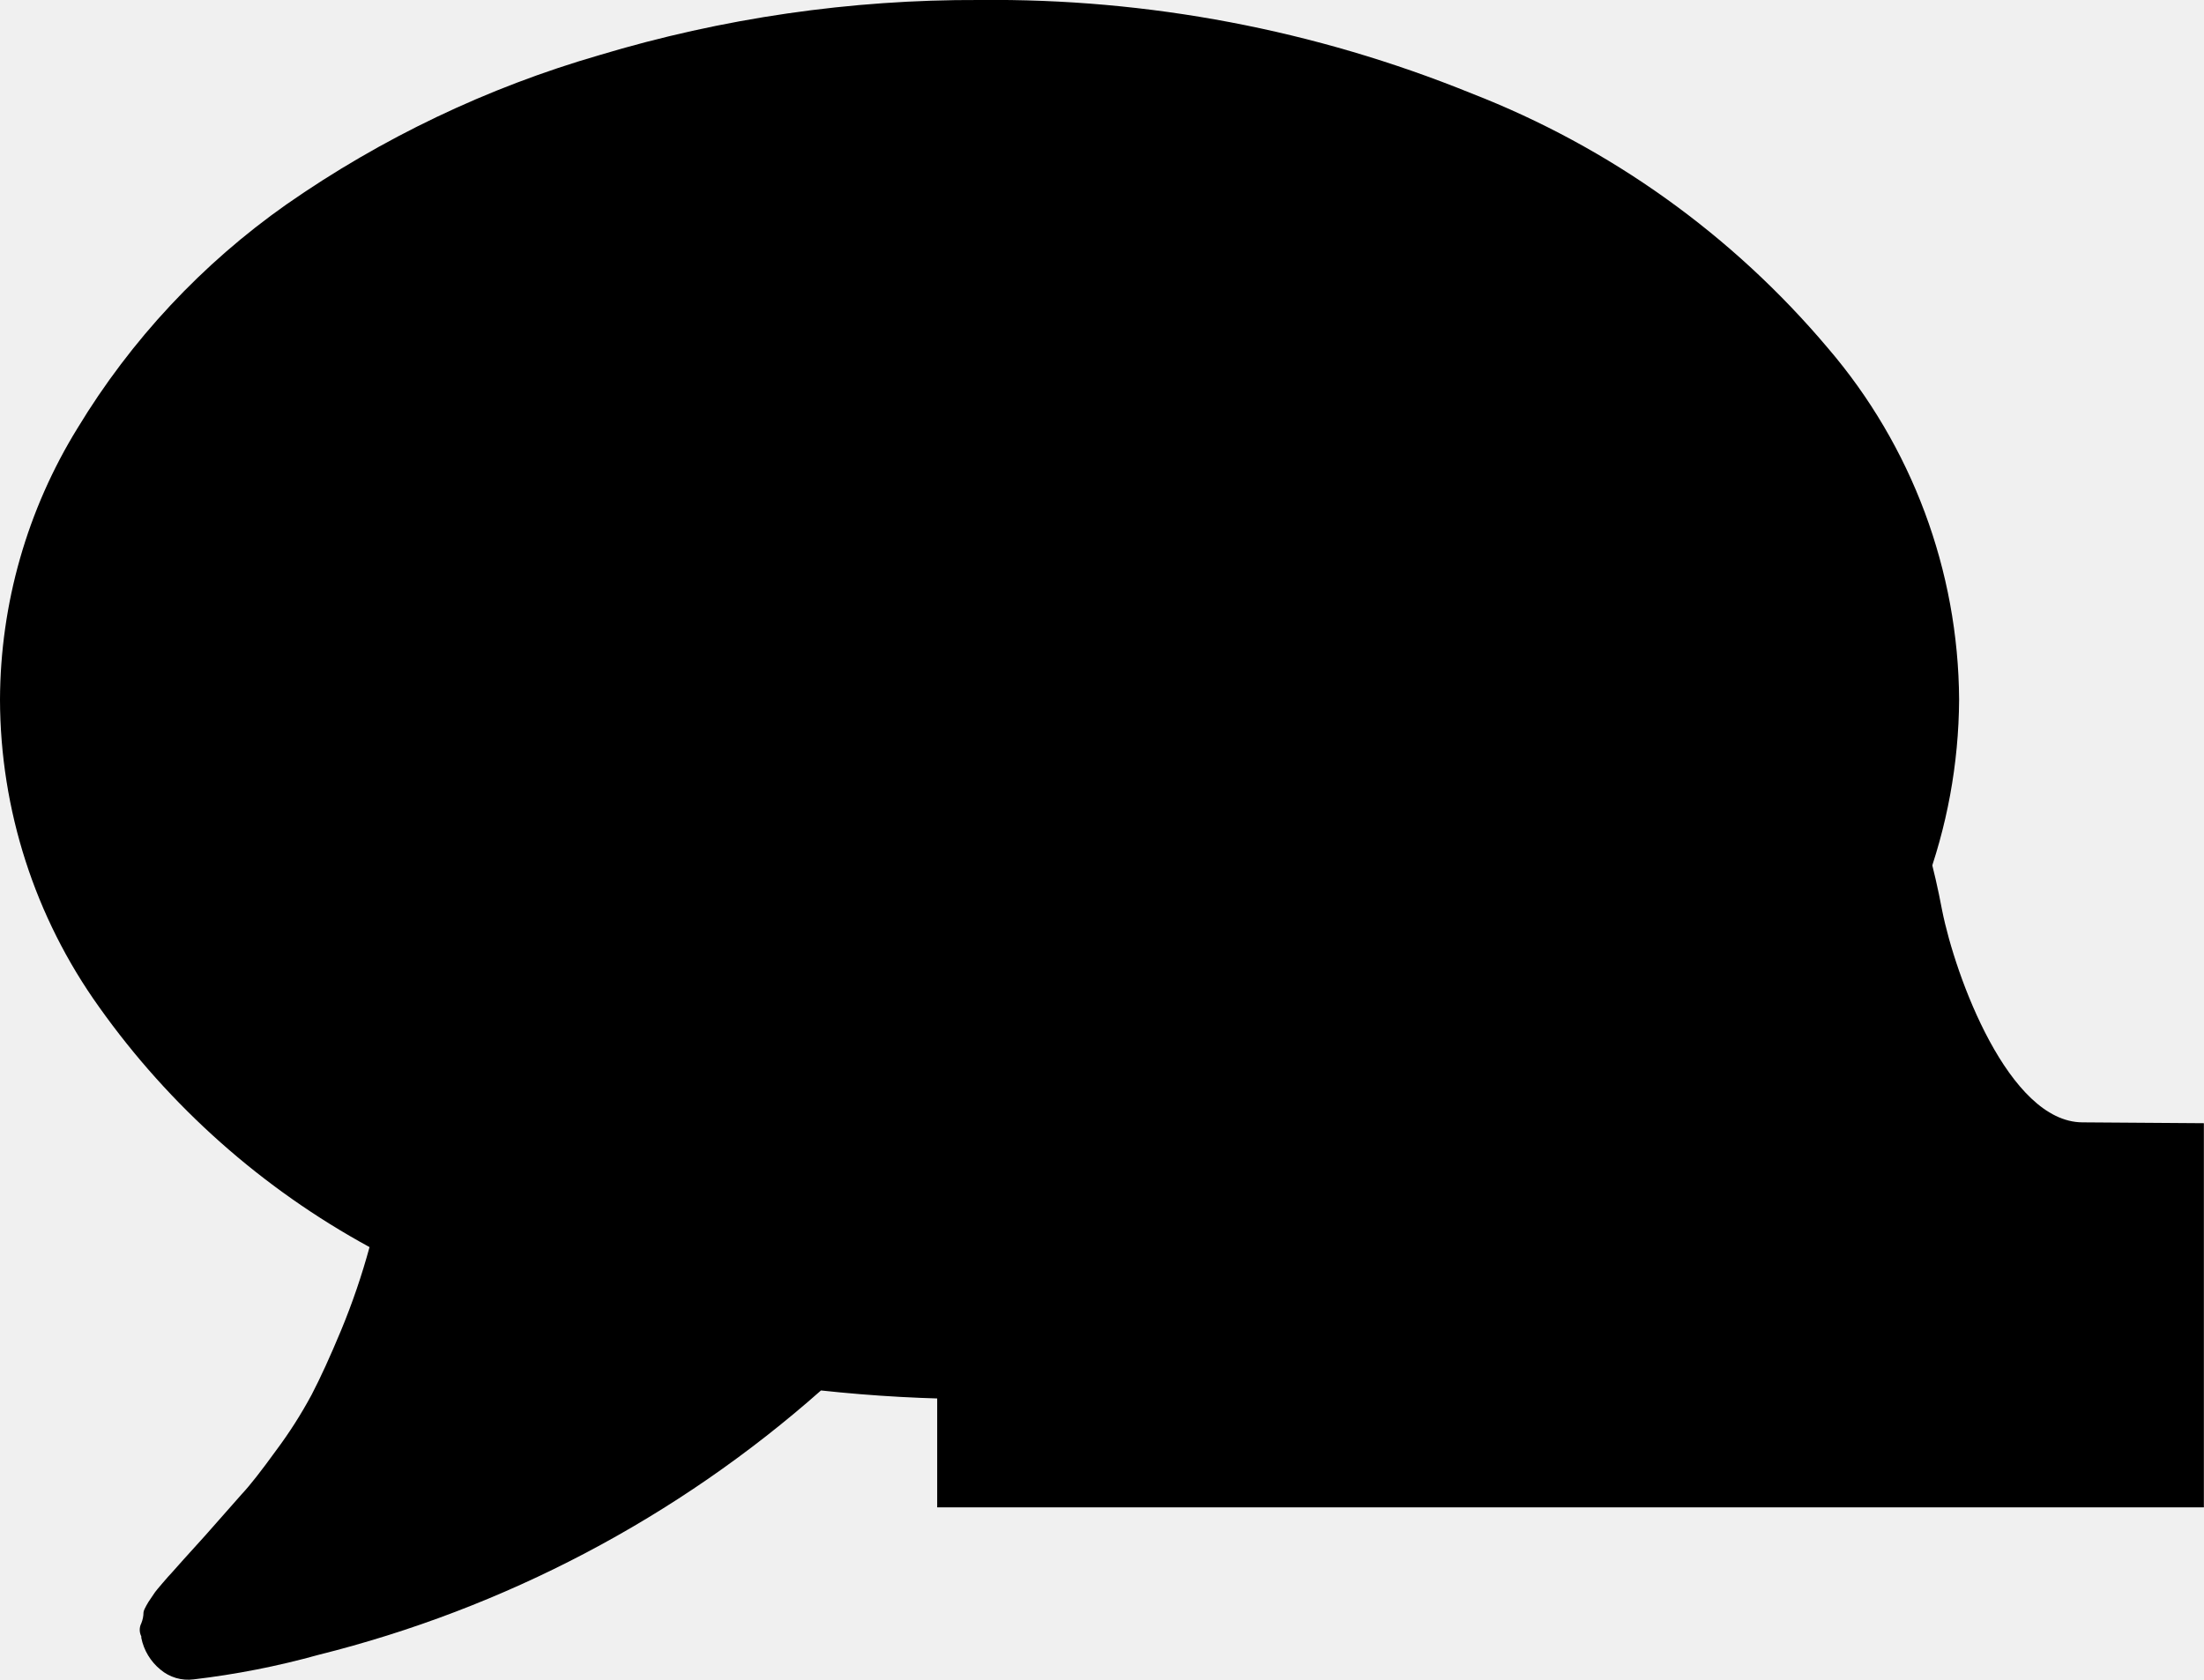
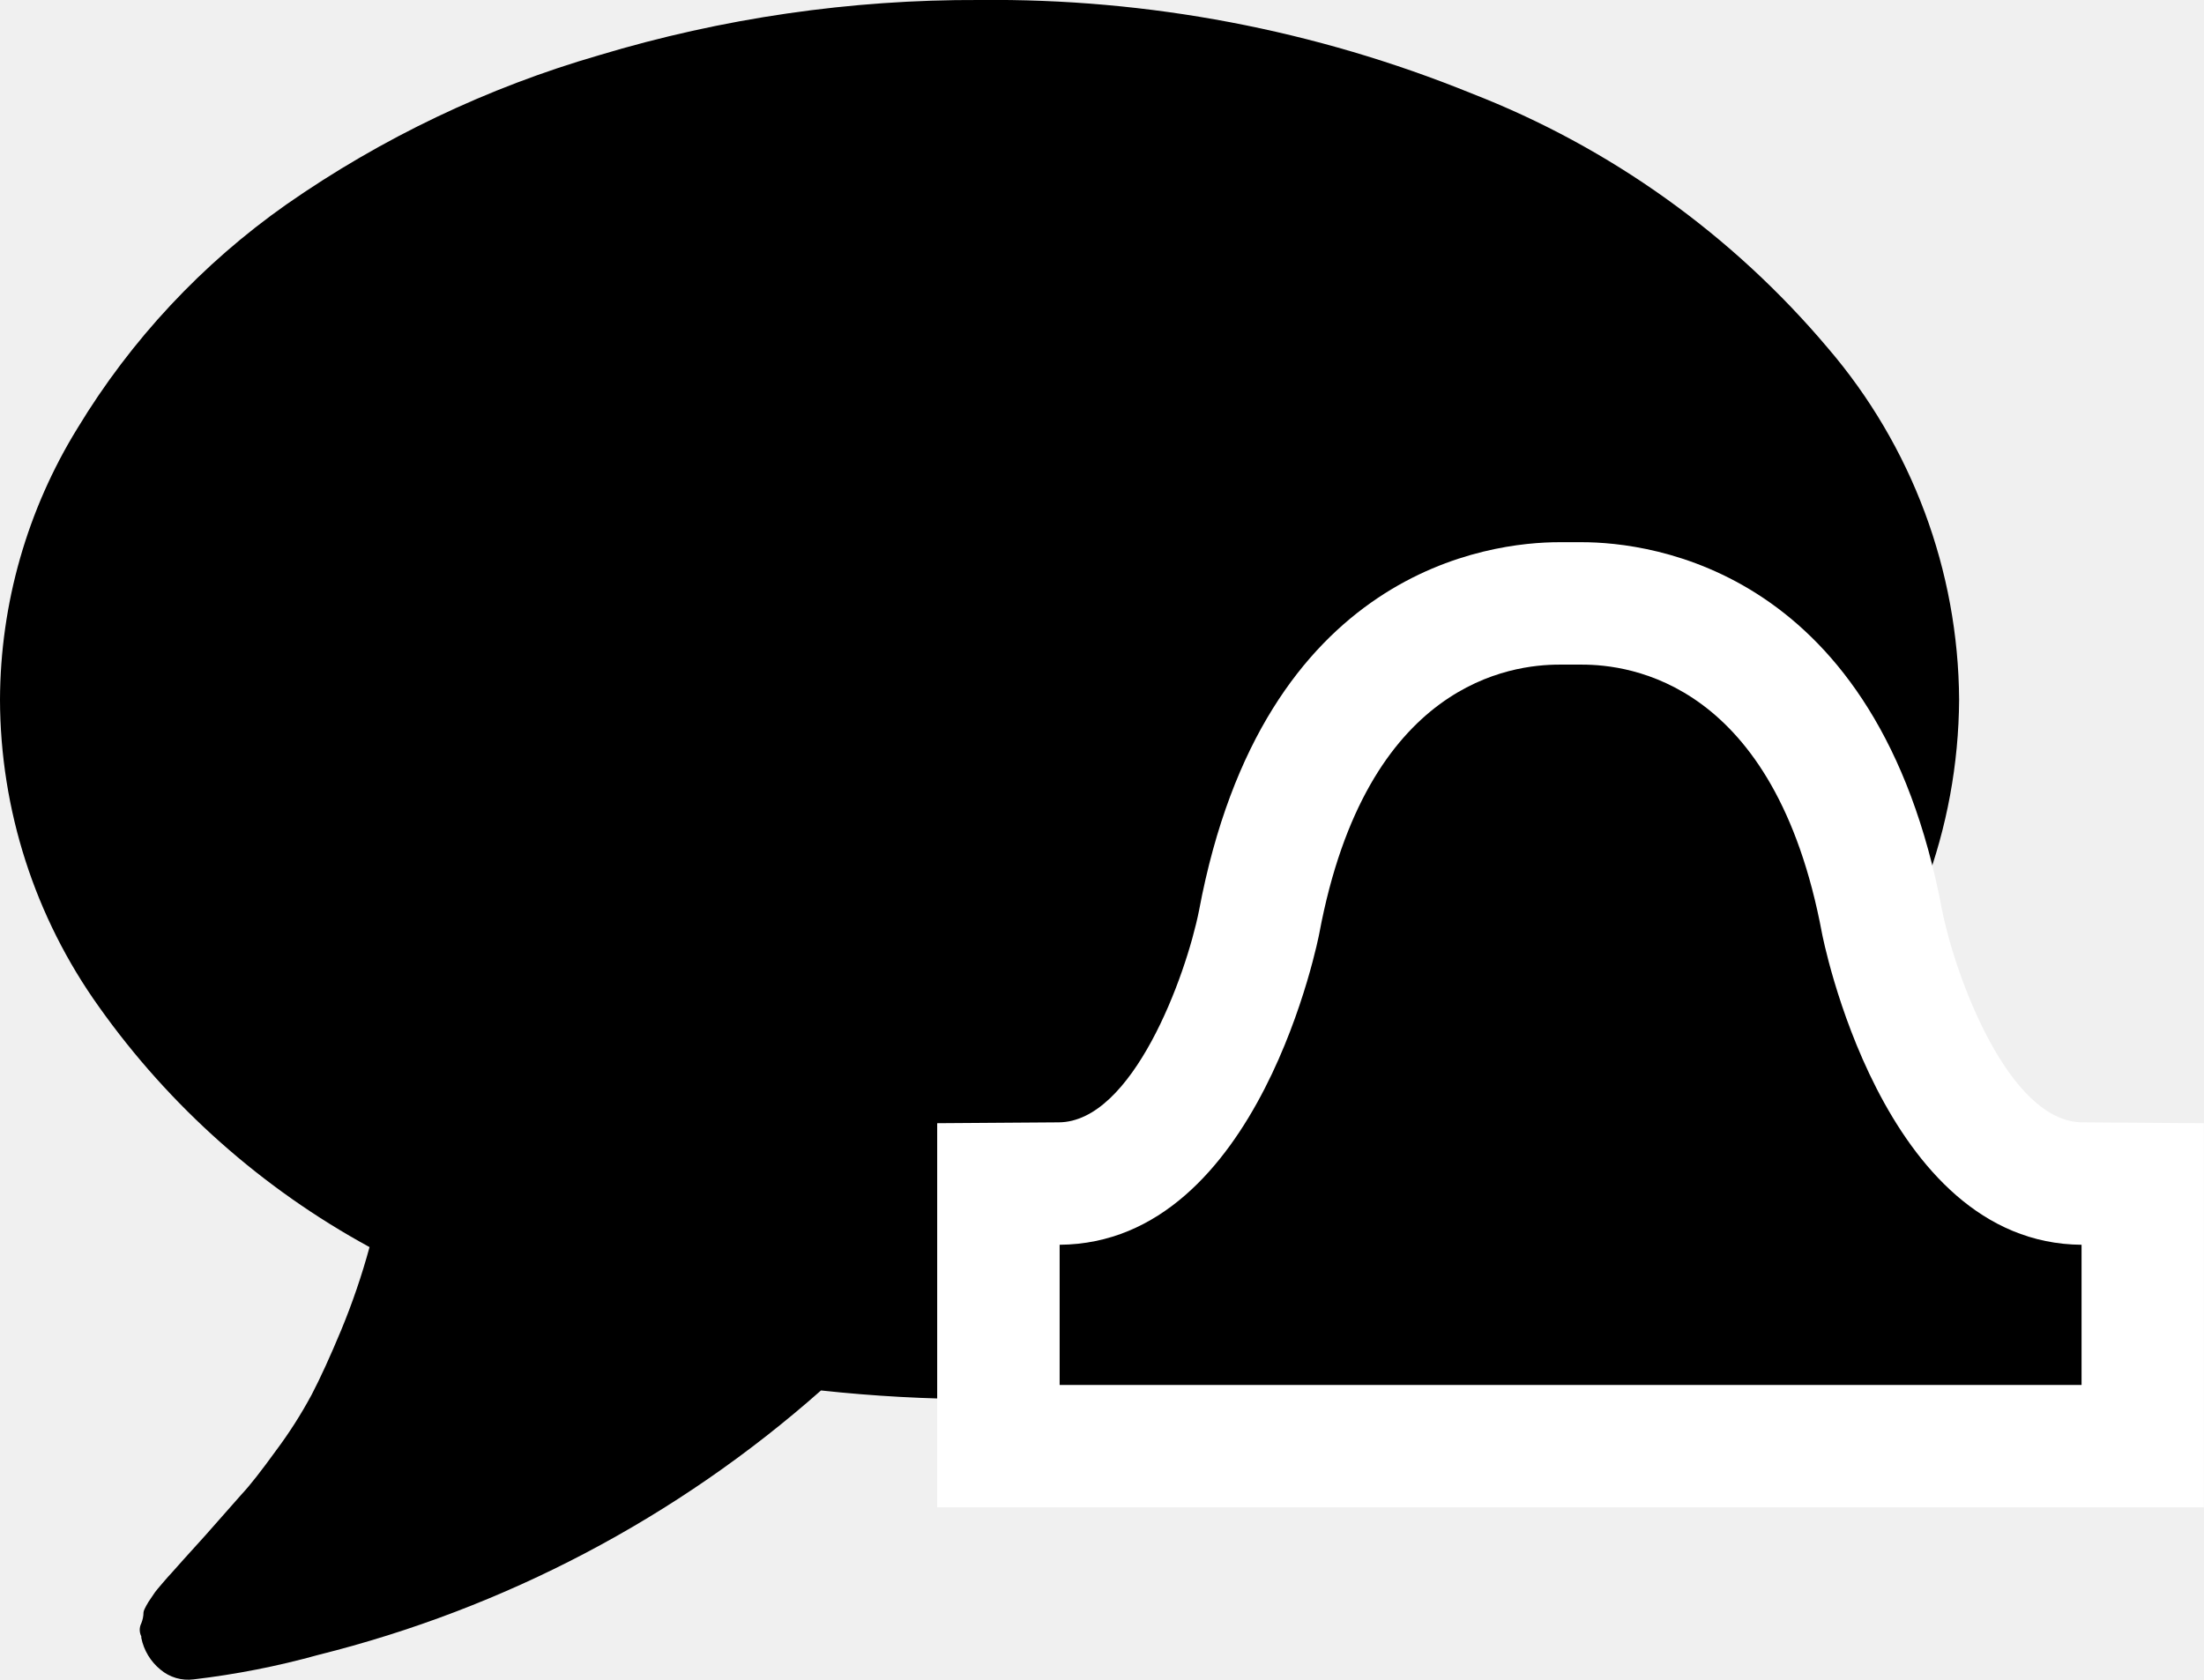
<svg xmlns="http://www.w3.org/2000/svg" viewBox="0 0 18 13.717">
  <g data-name="Group 1">
    <path data-name="Path 30" d="M14.929 2.844A4.453 4.453 0 0116 5.715a4.453 4.453 0 01-1.071 2.871 7.236 7.236 0 01-2.911 2.08A10.379 10.379 0 018 11.429a12.212 12.212 0 01-1.295-.071 9.759 9.759 0 01-4.105 2.16 6.728 6.728 0 01-1.018.2.35.35 0 01-.272-.08.449.449 0 01-.156-.259v-.012a.118.118 0 010-.107.239.239 0 00.018-.089q0-.018.04-.085l.054-.08q.009-.013.063-.076t.071-.08q.062-.071.277-.308l.301-.341q.094-.1.277-.353a3.629 3.629 0 00.29-.455q.107-.205.241-.527a5.675 5.675 0 00.232-.679 6.555 6.555 0 01-2.21-1.963A4.332 4.332 0 010 5.715a4.253 4.253 0 01.634-2.219A6.09 6.09 0 012.339 1.67 8.69 8.69 0 014.893.451 10.617 10.617 0 018 0a10.379 10.379 0 014.018.763 7.236 7.236 0 012.911 2.081z" />
    <g data-name="Path 29">
      <path d="M17.5 11.812H8.154v-2.14l.496-.004c1.188-.008 1.63-2.118 1.634-2.14.188-1.006.584-1.74 1.174-2.176a2.13 2.13 0 011.276-.423h.186c.322 0 .804.073 1.277.423.59.437.986 1.17 1.174 2.179.004.019.446 2.129 1.632 2.137l.497.004v2.14z" />
-       <path d="M12.735 5.429c-.383 0-1.575.136-1.96 2.194 0 0-.482 2.533-2.121 2.545v1.145H17v-1.145c-1.638-.012-2.12-2.545-2.12-2.545-.385-2.058-1.577-2.194-1.96-2.194h-.185m0-1h.184c.559 0 2.418.217 2.942 3.006.108.543.544 1.729 1.145 1.733l.993.007v3.138H7.654V9.175l.993-.007c.602-.004 1.038-1.19 1.146-1.733.524-2.79 2.382-3.006 2.941-3.006z" />
+       <path d="M12.735 5.429c-.383 0-1.575.136-1.96 2.194 0 0-.482 2.533-2.121 2.545v1.145H17v-1.145c-1.638-.012-2.12-2.545-2.12-2.545-.385-2.058-1.577-2.194-1.96-2.194h-.185m0-1h.184c.559 0 2.418.217 2.942 3.006.108.543.544 1.729 1.145 1.733l.993.007v3.138H7.654V9.175l.993-.007c.602-.004 1.038-1.19 1.146-1.733.524-2.79 2.382-3.006 2.941-3.006z" fill="#fff" />
    </g>
  </g>
</svg>
